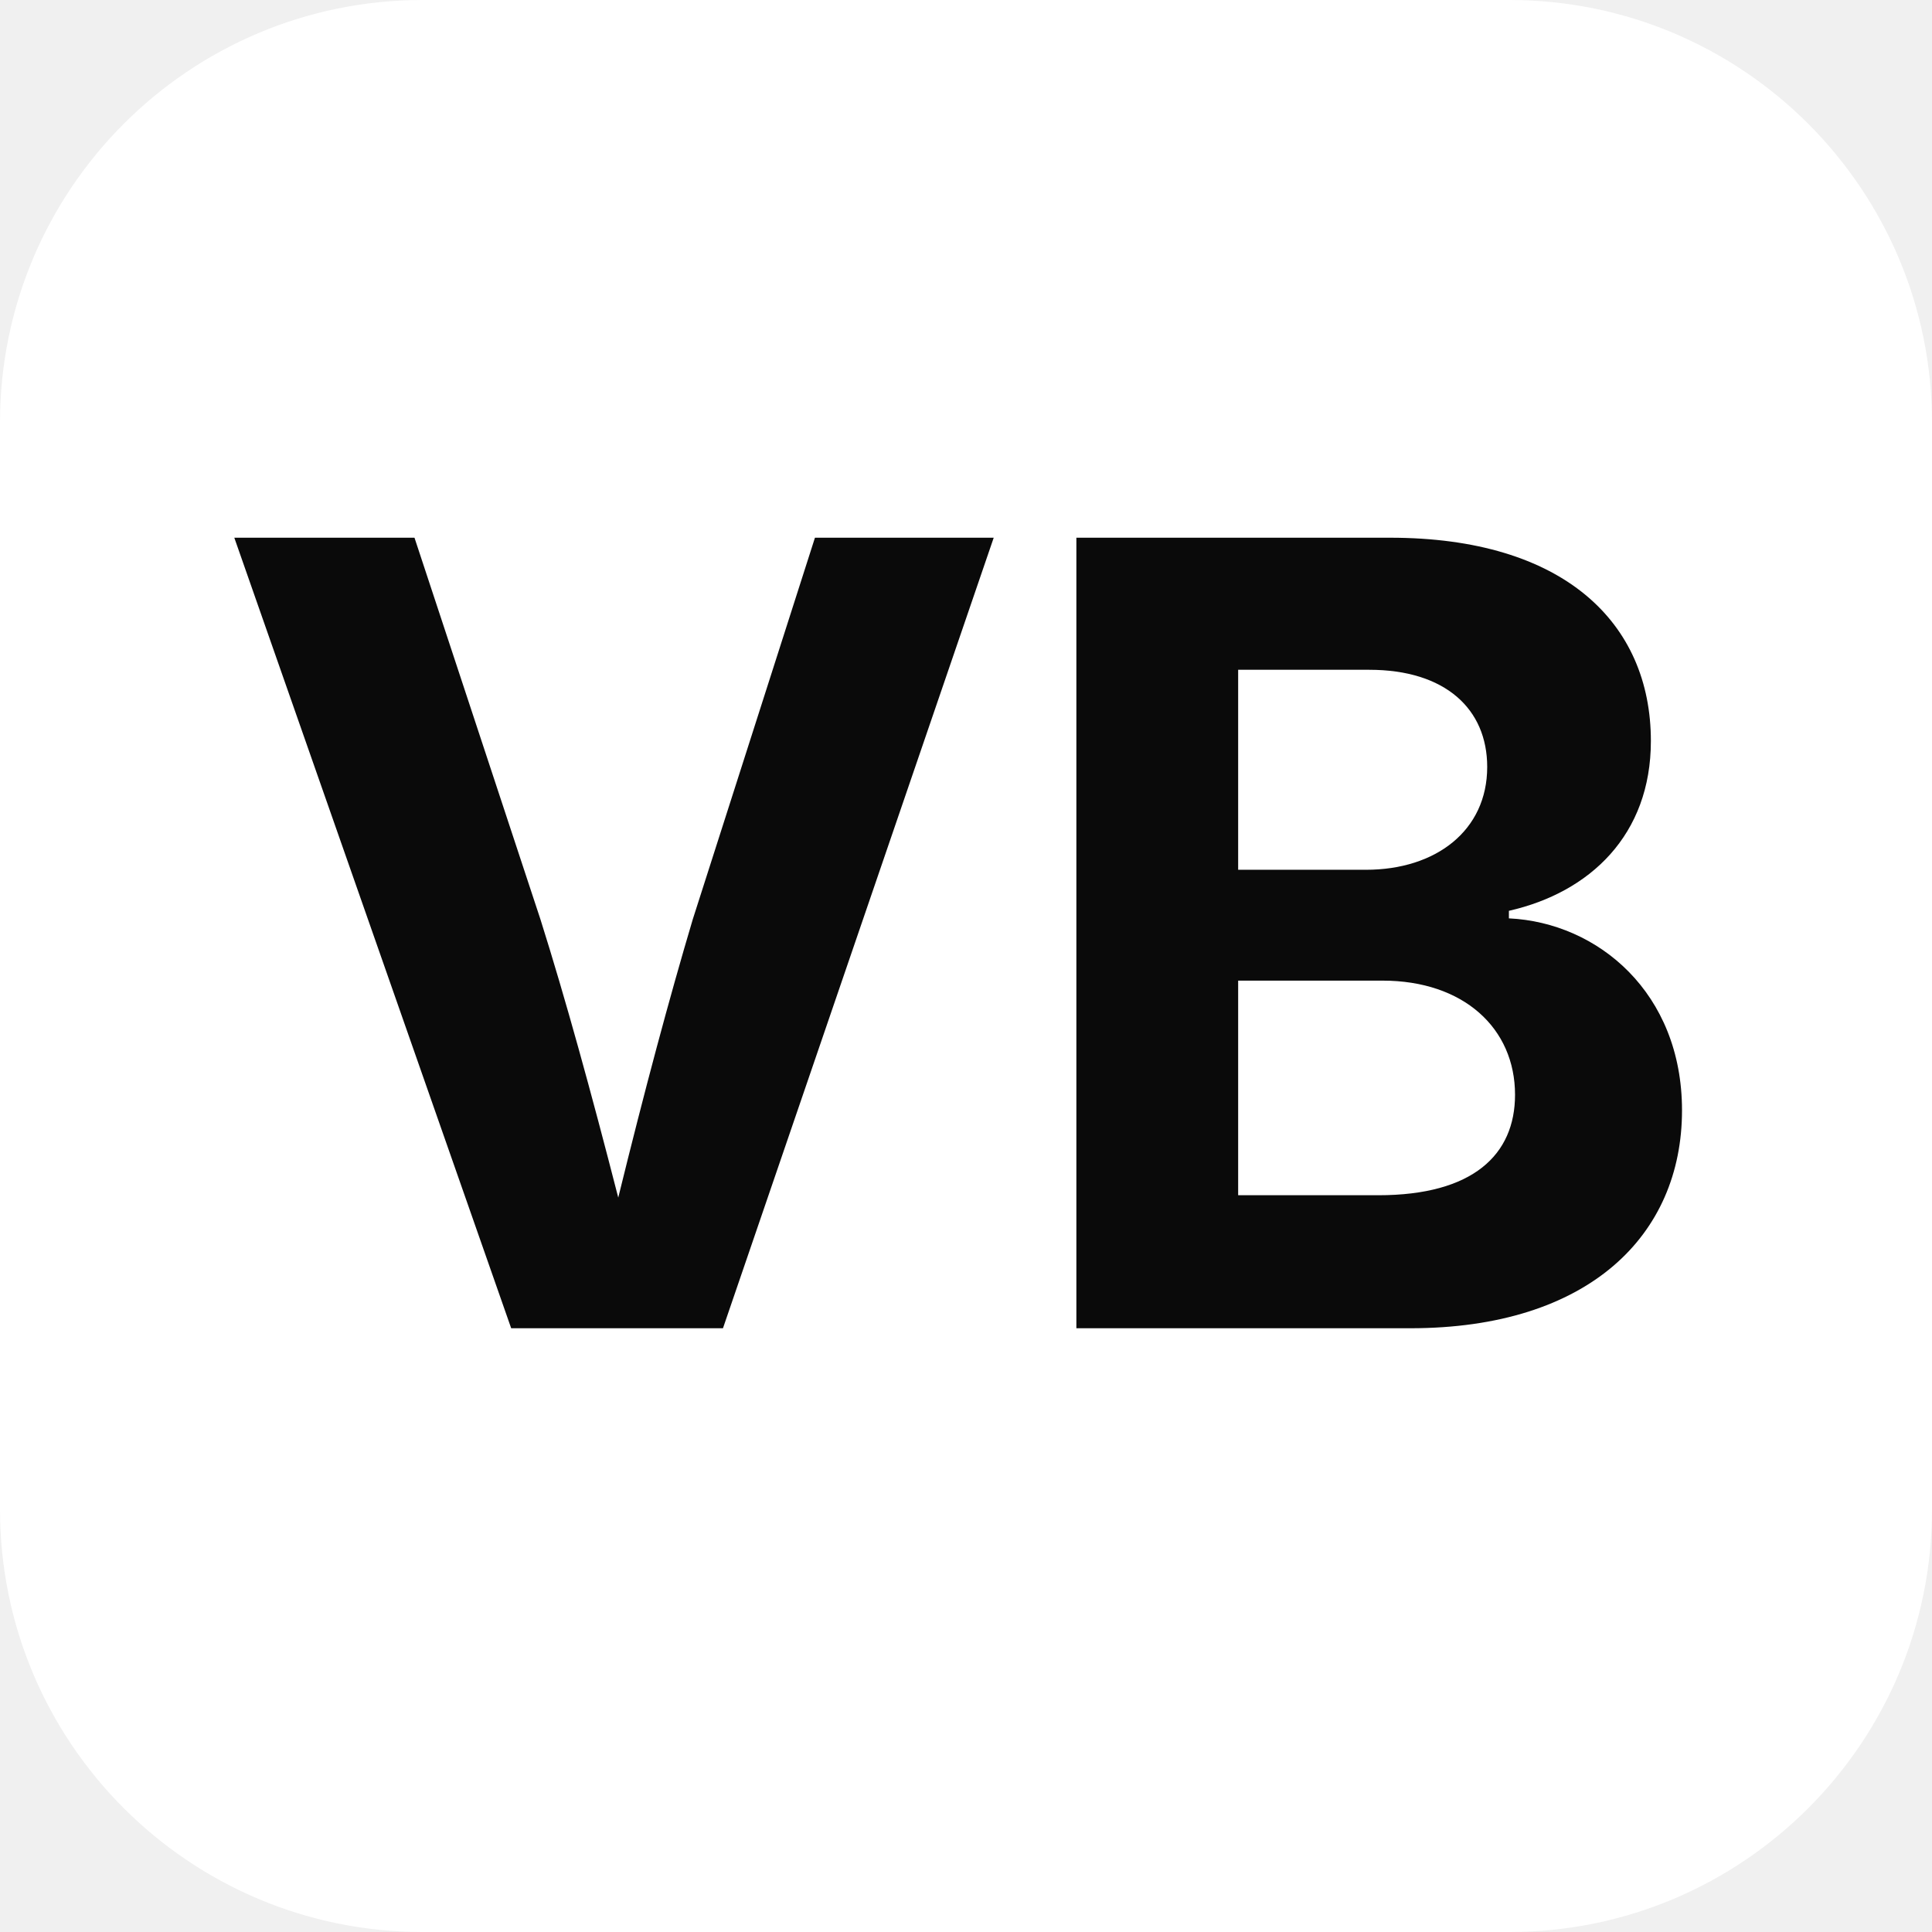
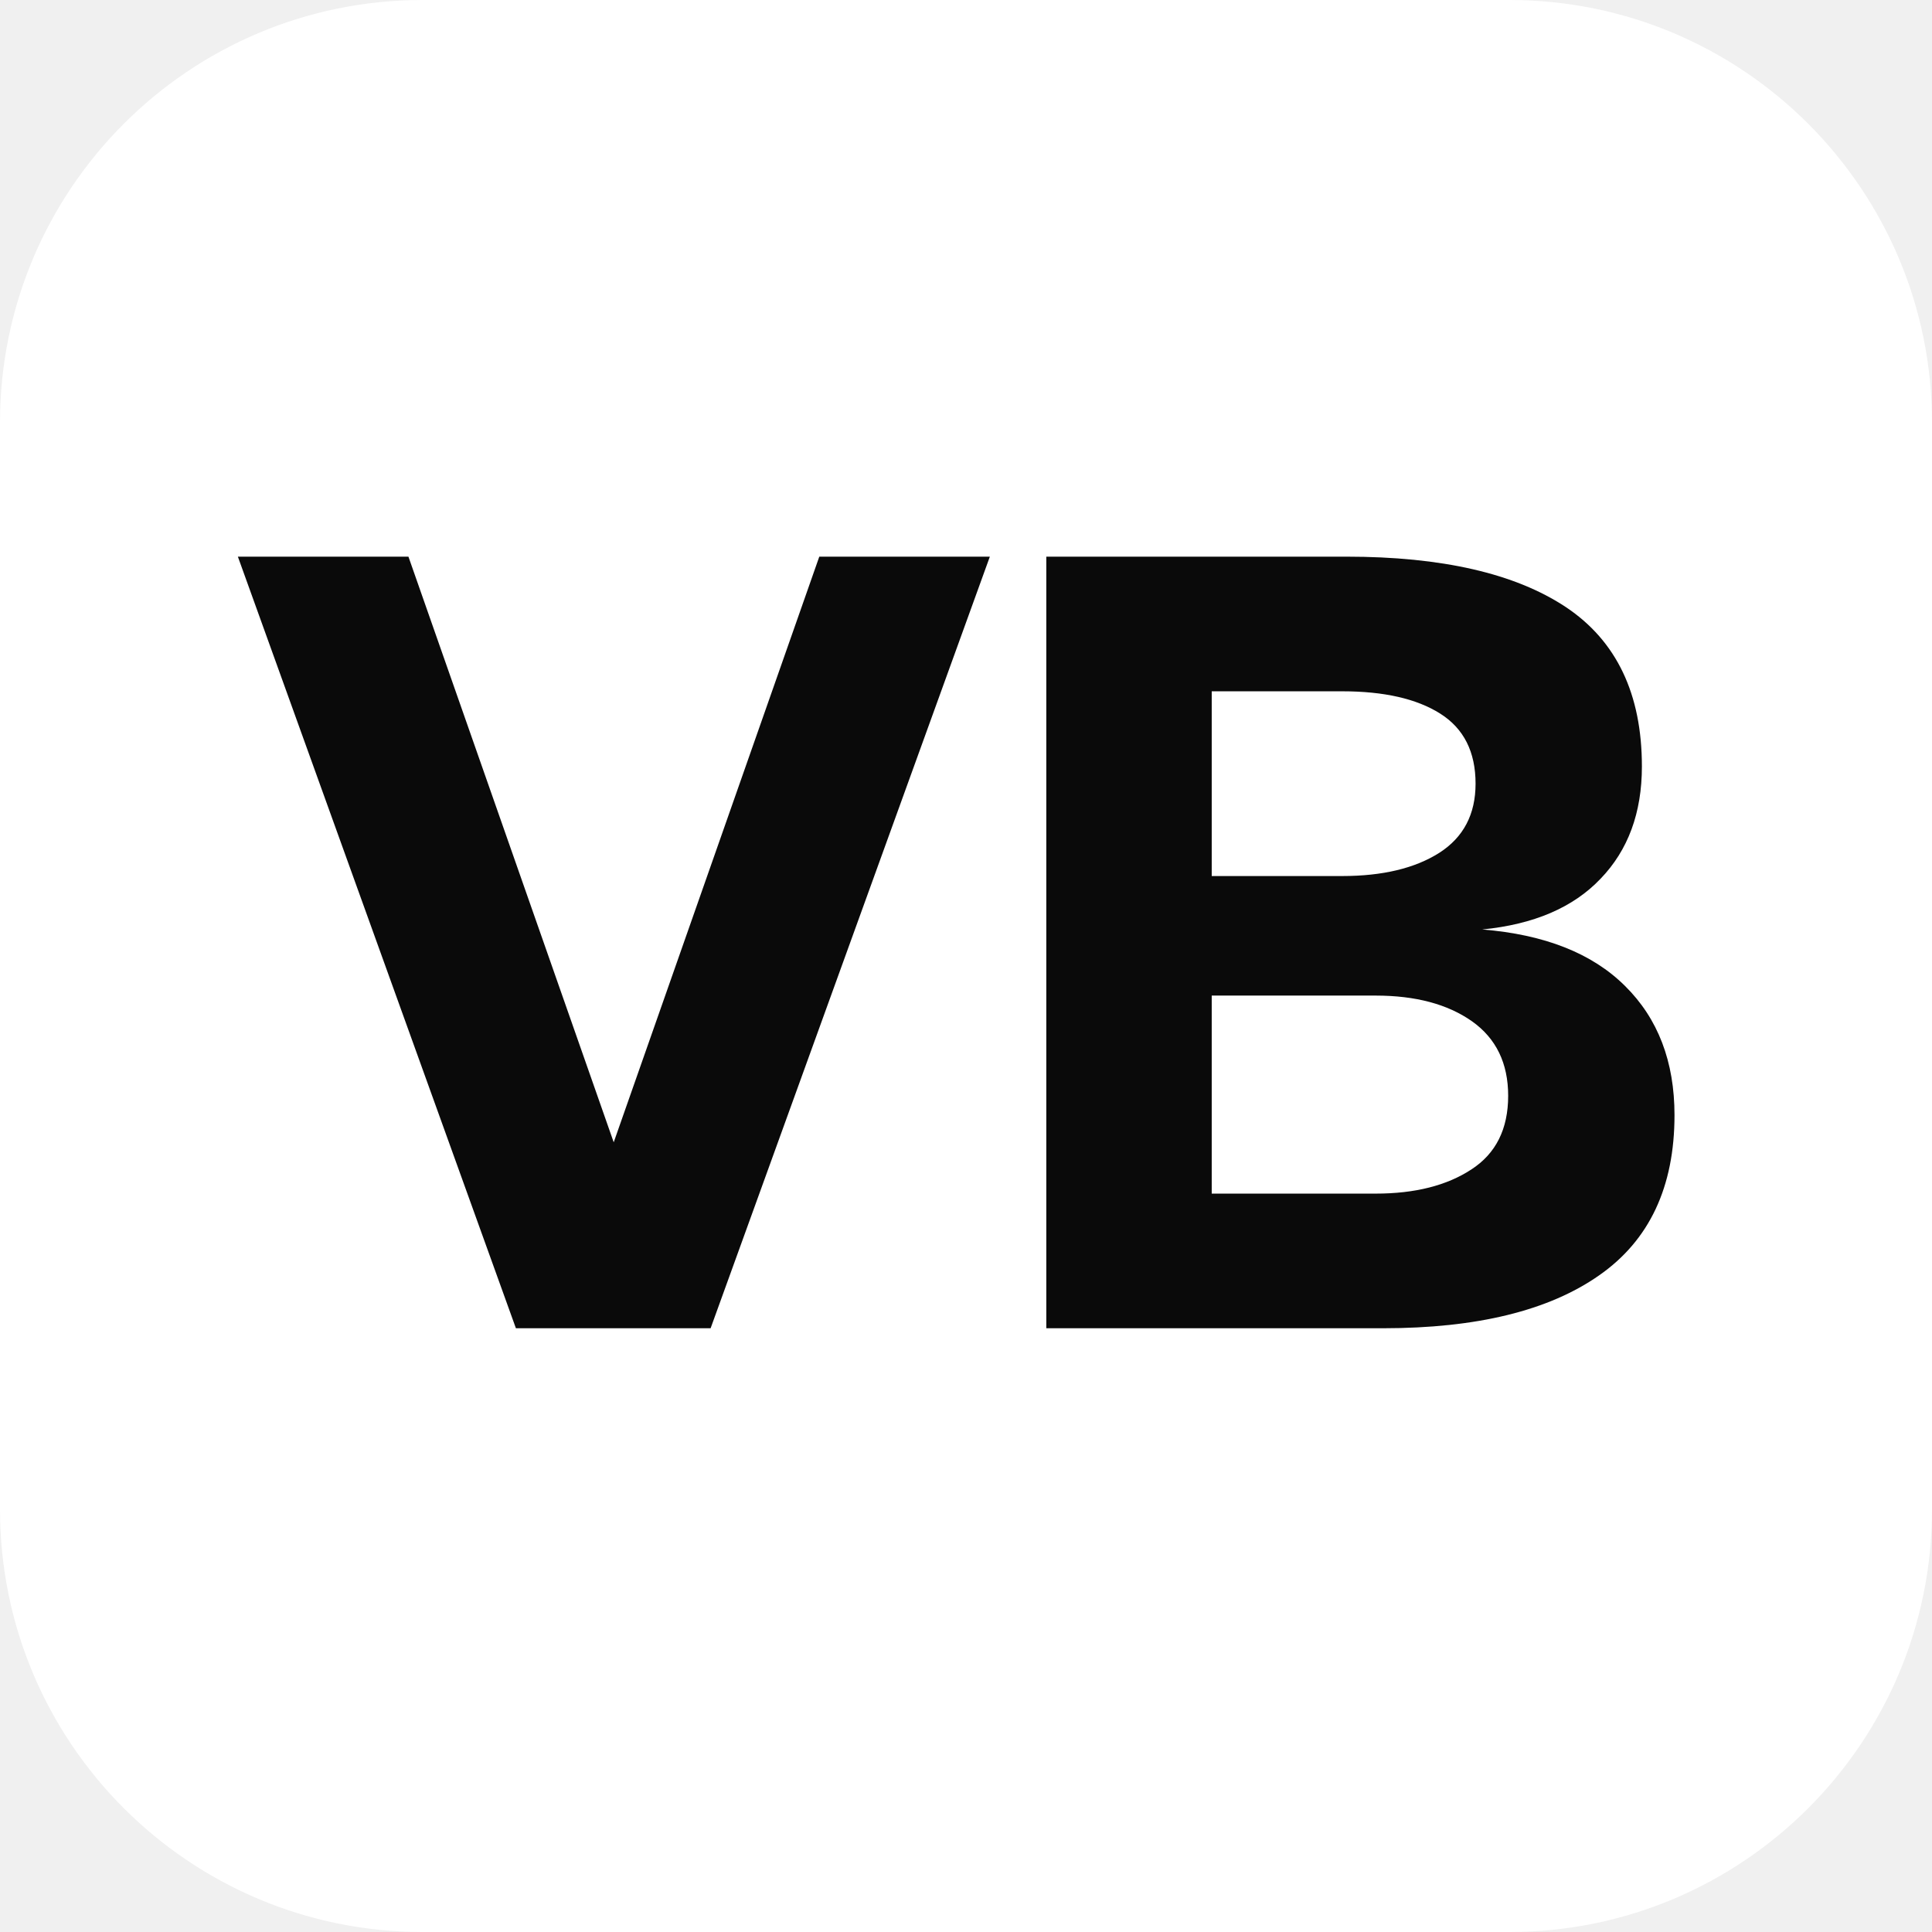
<svg xmlns="http://www.w3.org/2000/svg" viewBox="0 0 64 64" width="64" height="64">
  <rect width="64" height="64" rx="14" fill="#ffffff" />
-   <text x="32" y="44" text-anchor="middle" font-family="Geist, -apple-system, system-ui, sans-serif" font-size="36" font-weight="700" letter-spacing="-0.5" fill="#0a0a0a">VB</text>
+   <path d="M23.54 44L17.09 44L7.88 18.44L13.53 18.44L20.33 37.84L27.14 18.44L32.79 18.44L23.54 44ZM45.82 44L34.66 44L34.66 18.44L44.60 18.44Q49.35 18.44 51.87 20.11Q54.39 21.79 54.39 25.39L54.39 25.39Q54.39 27.69 53.02 29.11Q51.66 30.54 49.10 30.79L49.10 30.79Q52.20 31.04 53.83 32.66Q55.47 34.28 55.47 36.94L55.47 36.94Q55.47 40.51 52.97 42.25Q50.47 44 45.82 44L45.82 44ZM40.14 22.90L40.14 29.02L44.46 29.02Q46.47 29.02 47.68 28.25Q48.88 27.48 48.88 25.96L48.88 25.96Q48.88 24.38 47.71 23.64Q46.54 22.90 44.46 22.90L44.46 22.90L40.14 22.90ZM40.14 32.98L40.14 39.54L45.57 39.54Q47.52 39.54 48.74 38.74Q49.96 37.95 49.96 36.30L49.96 36.30Q49.96 34.68 48.76 33.83Q47.55 32.98 45.57 32.98L45.57 32.98L40.14 32.98Z" fill="#0a0a0a" />
</svg>
